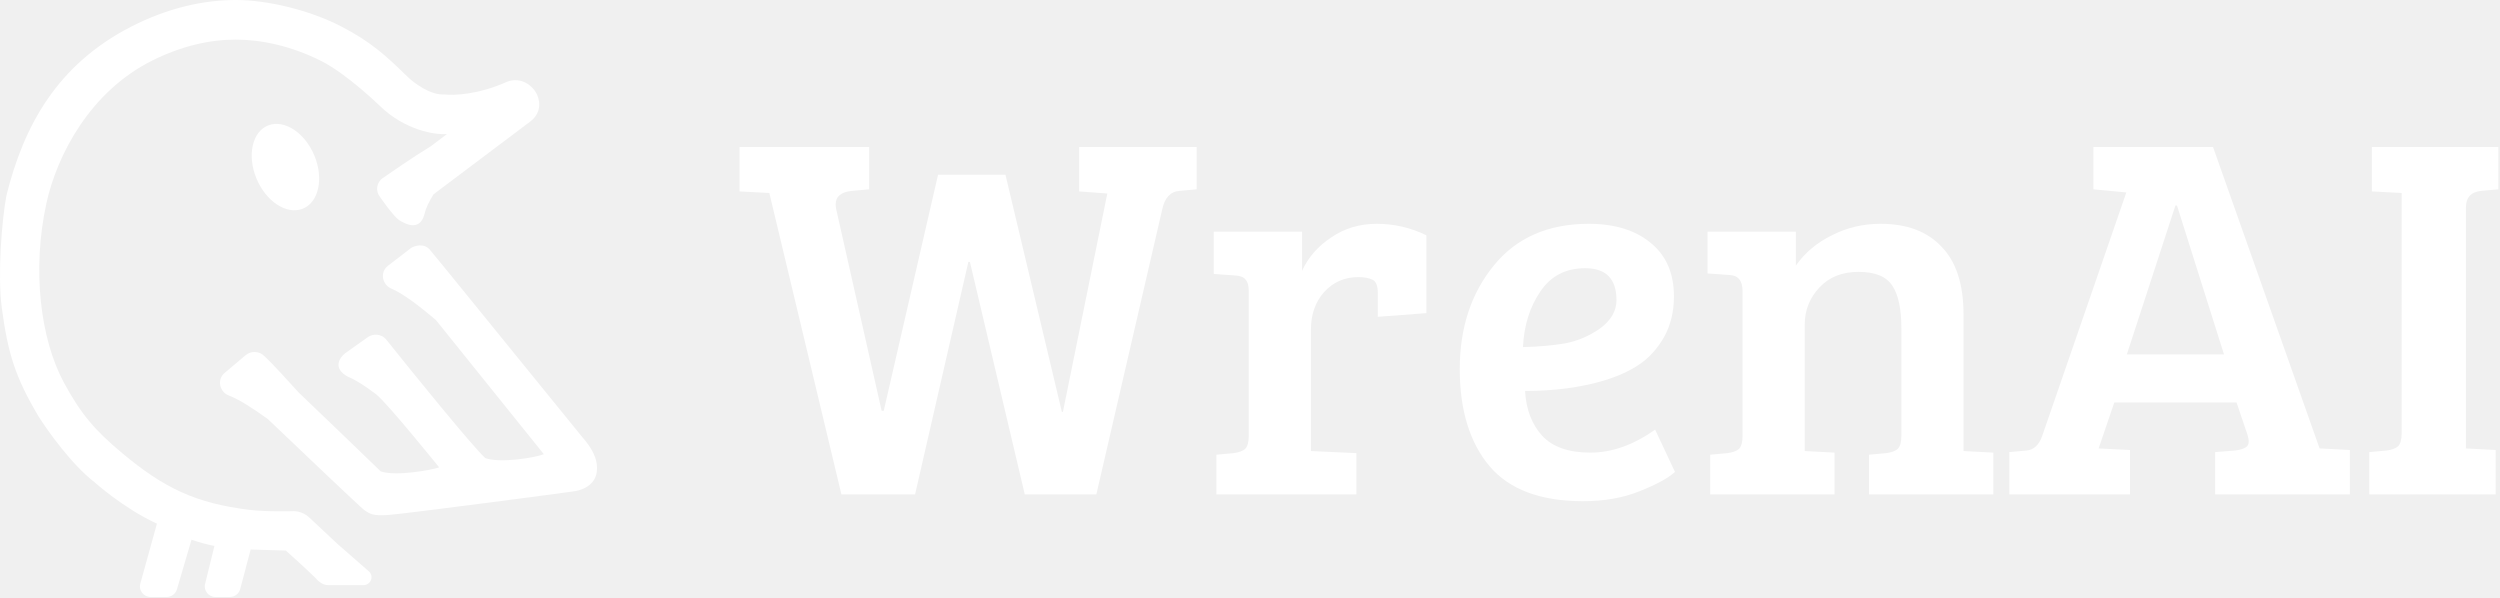
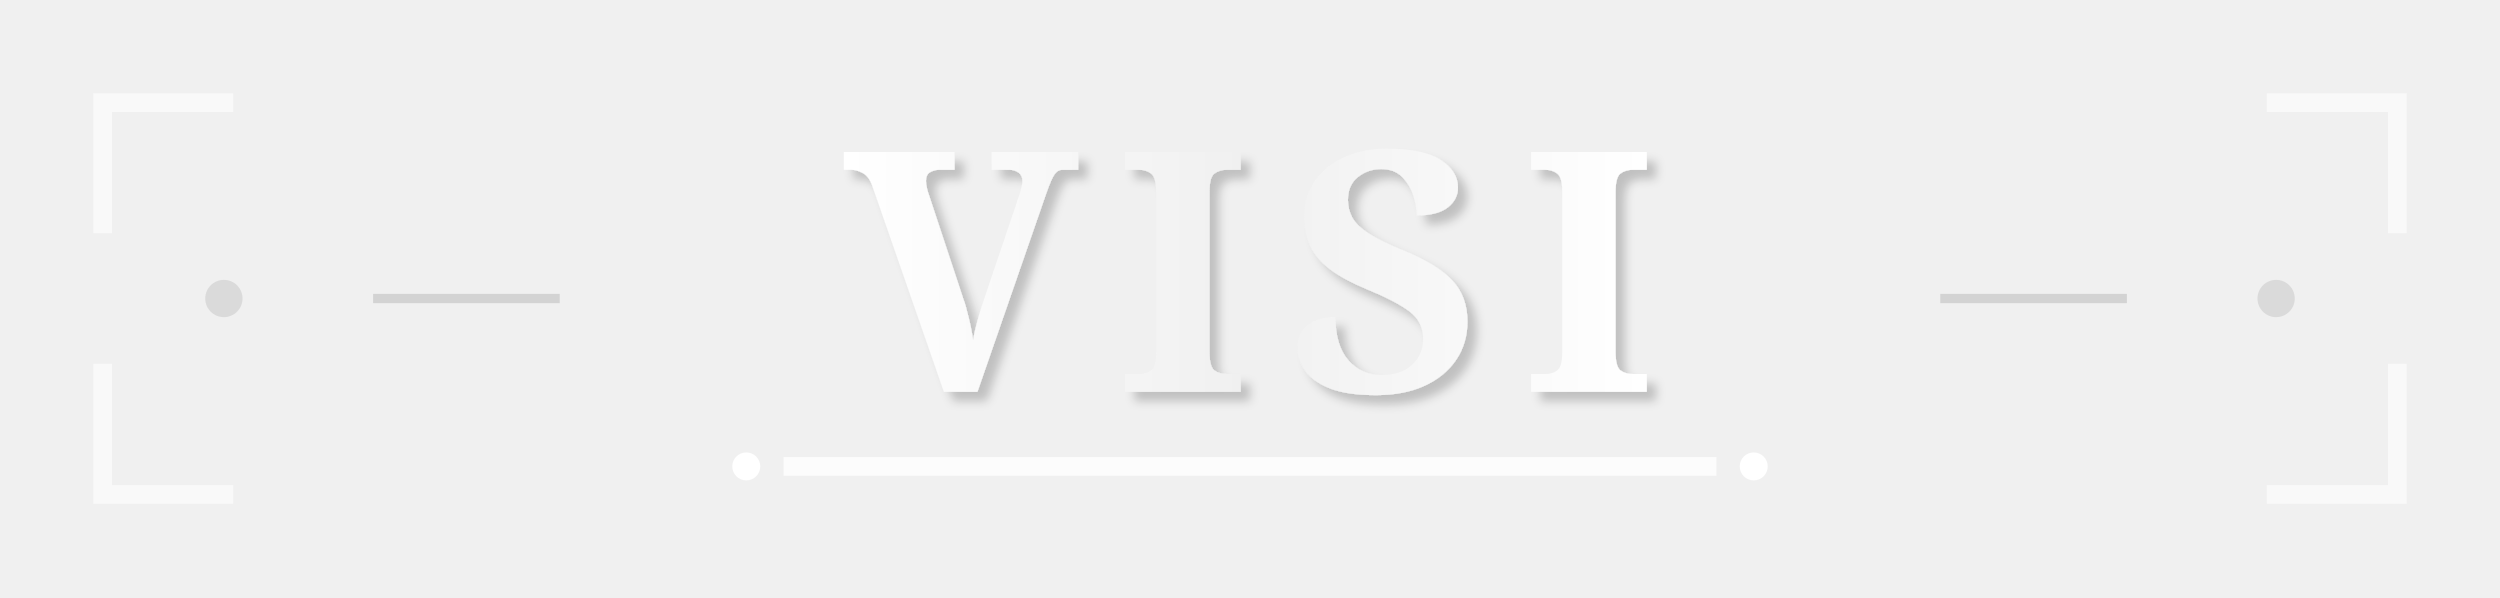
- <svg xmlns="http://www.w3.org/2000/svg" width="268" height="64" viewBox="0 0 268 64" fill="none">
-   <path d="M16.337 6.483C19.55 4.888 22.551 4.247 25.275 4.247C27.939 4.247 31.167 4.889 34.457 6.549C37.208 7.938 40.697 11.33 40.697 11.33C43.434 13.993 46.652 14.468 47.918 14.372L46.191 15.672C44.291 16.83 41.787 18.563 41.032 19.09C40.347 19.566 40.227 20.497 40.746 21.125C40.746 21.125 42.166 23.189 42.788 23.595C43.41 24 45.025 24.872 45.509 22.929C45.645 22.32 45.996 21.603 46.473 20.831L56.826 13.041C58.241 11.976 57.82 10.491 57.432 9.882C57.087 9.294 55.977 8.19 54.383 8.751C51.3 10.152 48.611 10.25 47.652 10.124C46.138 10.229 44.363 8.889 43.664 8.205C41.439 6.034 39.803 4.488 36.497 2.794C33.162 1.084 28.687 0 25.275 0C21.925 0 18.066 0.802 14.057 2.86C6.153 6.916 2.55 13.441 0.683 20.986C0.193 23.595 -0.275 29.5 0.193 33C0.842 37.853 1.617 40.406 4.134 44.643C5.124 46.213 7.706 49.817 10.106 51.672C10.106 51.672 13.25 54.5 16.823 56.137L15.039 62.573C14.839 63.293 15.397 64 16.165 64H17.845C18.365 64 18.823 63.665 18.966 63.179L20.531 57.857C21.38 58.155 22.21 58.371 22.987 58.526L21.983 62.604C21.807 63.316 22.363 64 23.117 64H24.62C25.153 64 25.617 63.65 25.75 63.149L26.869 58.909L30.638 59.02C30.638 59.02 32.608 60.769 33.812 61.947C34.008 62.207 34.551 62.726 35.155 62.726H38.951C39.752 62.726 40.131 61.766 39.536 61.245L36.152 58.287L33.148 55.471C32.705 55.055 32.118 54.814 31.502 54.796C31.502 54.796 28.586 54.884 26.739 54.657C20.934 53.945 17.555 52.298 13.106 48.583C10.168 46.13 8.693 44.403 6.879 41.068C4.309 36.343 3.419 28.869 4.981 21.764C6.093 16.704 9.611 9.822 16.337 6.483Z" fill="white" />
-   <path d="M33.712 16.704C34.726 19.172 34.155 21.714 32.436 22.381C30.716 23.047 28.5 21.587 27.485 19.118C26.471 16.649 27.042 14.107 28.761 13.441C30.481 12.774 32.697 14.235 33.712 16.704Z" fill="white" />
-   <path d="M62.4 46.831C63.354 47.928 64.128 49.112 63.982 50.528C63.837 51.944 62.525 52.51 61.651 52.651C60.776 52.793 43.579 55.058 41.684 55.2C40.008 55.325 39.701 55.117 39.046 54.676C38.751 54.485 32.034 48.095 28.712 44.924C27.072 43.738 25.587 42.796 24.54 42.403C23.576 42.041 23.191 40.731 24.089 39.971L26.324 38.081C26.912 37.584 27.814 37.615 28.357 38.193C28.991 38.746 31.075 41.026 32.038 42.096C35.083 45.011 38.794 48.57 40.81 50.528C42.413 51.094 46.251 50.386 47.077 50.103C47.077 50.103 41.453 43.123 40.303 42.254C39.152 41.384 38.118 40.714 37.313 40.392C35.631 39.506 36.393 38.35 36.983 37.882L39.415 36.152C40.005 35.732 40.844 35.793 41.355 36.343C44.38 40.128 50.749 47.98 52.032 49.112C53.635 49.679 57.376 49.065 58.298 48.688L46.719 34.296C44.861 32.722 43.142 31.434 41.958 30.941C41.016 30.549 40.651 29.214 41.605 28.479L44.067 26.583C44.484 26.33 45.477 26.022 46.115 26.813L47.805 28.869L62.4 46.831Z" fill="white" />
-   <path d="M126.432 20.464L128.28 20.296V15.76H115.68V20.52L118.704 20.744L113.944 44.152H113.832L107.784 18.728H100.56L94.736 44.04H94.512L89.64 22.424C89.603 22.237 89.584 22.069 89.584 21.92C89.584 21.061 90.163 20.576 91.32 20.464L93.168 20.296V15.76H79.28V20.52L82.472 20.688L90.2 53H98.096L103.808 28.08H103.976L109.856 53H117.528L124.584 22.48C124.845 21.211 125.461 20.539 126.432 20.464Z" fill="white" />
-   <path fill-rule="evenodd" clip-rule="evenodd" d="M227.941 20.632L218.925 46.728C218.589 47.699 218.029 48.221 217.245 48.296L215.397 48.464V53H228.333V48.24L224.973 48.072L226.653 43.144H239.757L240.933 46.616C241.12 47.213 241.101 47.624 240.877 47.848C240.653 48.072 240.224 48.221 239.589 48.296L237.461 48.464V53H251.909V48.24L248.717 48.072H248.661L237.237 15.76H224.413V20.296L227.941 20.632ZM227.997 37.992L233.205 22.032H233.373L238.413 37.992H227.997Z" fill="white" />
-   <path d="M257.459 46.448V20.688L254.267 20.52V15.76H267.819V20.296L265.971 20.464C264.889 20.576 264.347 21.173 264.347 22.256V48.072L267.539 48.24V53H253.987V48.464L255.835 48.296C256.395 48.221 256.806 48.072 257.067 47.848C257.329 47.587 257.459 47.12 257.459 46.448Z" fill="white" />
-   <path d="M183.051 29.312V24.832H192.515V28.472C193.486 27.091 194.774 26.008 196.379 25.224C197.984 24.403 199.72 23.992 201.587 23.992C204.424 23.992 206.608 24.813 208.139 26.456C209.707 28.061 210.491 30.488 210.491 33.736V48.352L213.683 48.52V53H200.355V48.744L202.203 48.576C202.763 48.501 203.174 48.352 203.435 48.128C203.696 47.867 203.827 47.4 203.827 46.728V35.192C203.827 33.139 203.51 31.627 202.875 30.656C202.24 29.648 201.027 29.144 199.235 29.144C197.48 29.144 196.08 29.704 195.035 30.824C193.99 31.944 193.467 33.269 193.467 34.8V48.352L196.659 48.52V53H183.331V48.744L185.179 48.576C185.739 48.501 186.15 48.352 186.411 48.128C186.672 47.867 186.803 47.4 186.803 46.728V31.216C186.803 30.096 186.336 29.517 185.403 29.48L183.051 29.312Z" fill="white" />
-   <path fill-rule="evenodd" clip-rule="evenodd" d="M170.318 23.992C173.118 23.992 175.339 24.683 176.982 26.064C178.625 27.408 179.446 29.312 179.446 31.776C179.446 33.419 179.091 34.875 178.382 36.144C177.673 37.376 176.795 38.347 175.75 39.056C174.705 39.765 173.435 40.344 171.942 40.792C169.441 41.539 166.622 41.912 163.486 41.912C163.598 43.891 164.214 45.496 165.334 46.728C166.454 47.923 168.171 48.52 170.486 48.52C172.801 48.52 175.115 47.699 177.43 46.056L179.558 50.592C178.811 51.264 177.542 51.955 175.75 52.664C173.995 53.373 171.979 53.728 169.702 53.728C165.147 53.728 161.806 52.477 159.678 49.976C157.55 47.437 156.486 43.965 156.486 39.56C156.486 35.155 157.699 31.459 160.126 28.472C162.553 25.485 165.95 23.992 170.318 23.992ZM167.742 36.816C169.123 36.555 170.393 36.013 171.55 35.192C172.707 34.333 173.286 33.325 173.286 32.168C173.286 29.891 172.166 28.752 169.926 28.752C167.835 28.752 166.23 29.592 165.11 31.272C163.99 32.915 163.374 34.893 163.262 37.208C164.905 37.171 166.398 37.04 167.742 36.816Z" fill="white" />
-   <path d="M133.867 46.728V31.216C133.867 30.619 133.755 30.208 133.531 29.984C133.344 29.723 132.99 29.573 132.467 29.536L130.115 29.368V24.832H139.579V29.032C140.251 27.576 141.296 26.381 142.715 25.448C144.134 24.477 145.758 23.992 147.587 23.992C149.454 23.992 151.227 24.403 152.907 25.224V33.568L147.699 33.96V31.384C147.699 30.637 147.512 30.171 147.139 29.984C146.728 29.797 146.224 29.704 145.627 29.704C144.134 29.704 142.902 30.245 141.931 31.328C140.998 32.373 140.531 33.717 140.531 35.36V48.352L145.403 48.576V53H130.395V48.744L132.243 48.576C132.803 48.501 133.214 48.352 133.475 48.128C133.736 47.867 133.867 47.4 133.867 46.728Z" fill="white" />
+ <svg xmlns="http://www.w3.org/2000/svg" width="268" height="64" viewBox="0 0 268 64">
+   <defs>
+     <linearGradient id="textGradient" x1="0%" y1="0%" x2="100%" y2="0%">
+       <stop offset="0%" style="stop-color:#FFFFFF;stop-opacity:1" />
+       <stop offset="50%" style="stop-color:#F0F0F0;stop-opacity:1" />
+       <stop offset="100%" style="stop-color:#FFFFFF;stop-opacity:1" />
+     </linearGradient>
+     <filter id="dropShadow" x="-20%" y="-20%" width="140%" height="140%">
+       <feDropShadow dx="1" dy="1" stdDeviation="0.5" flood-color="#000000" flood-opacity="0.2" />
+     </filter>
+   </defs>
+   <circle cx="24" cy="32" r="2" fill="#CCCCCC" opacity="0.6" />
+   <circle cx="244" cy="32" r="2" fill="#CCCCCC" opacity="0.6" />
+   <line x1="40" y1="32" x2="60" y2="32" stroke="#CCCCCC" stroke-width="1" opacity="0.8" />
+   <line x1="208" y1="32" x2="228" y2="32" stroke="#CCCCCC" stroke-width="1" opacity="0.8" />
+   <text x="134" y="42" font-family="serif" font-size="36" font-weight="bold" text-anchor="middle" fill="url(#textGradient)" filter="url(#dropShadow)" letter-spacing="4px">VISI</text>
+   <line x1="84" y1="50" x2="184" y2="50" stroke="#FFFFFF" stroke-width="2" opacity="0.8" />
+   <circle cx="80" cy="50" r="1.5" fill="#FFFFFF" />
+   <circle cx="188" cy="50" r="1.5" fill="#FFFFFF" />
+   <path d="M 10 10 L 25 10 L 25 12 L 12 12 L 12 25 L 10 25 Z" fill="#FFFFFF" opacity="0.6" />
+   <path d="M 258 10 L 243 10 L 243 12 L 256 12 L 256 25 L 258 25 Z" fill="#FFFFFF" opacity="0.6" />
+   <path d="M 10 54 L 25 54 L 25 52 L 12 52 L 12 39 L 10 39 Z" fill="#FFFFFF" opacity="0.6" />
+   <path d="M 258 54 L 243 54 L 243 52 L 256 52 L 256 39 L 258 39 Z" fill="#FFFFFF" opacity="0.6" />
</svg>
